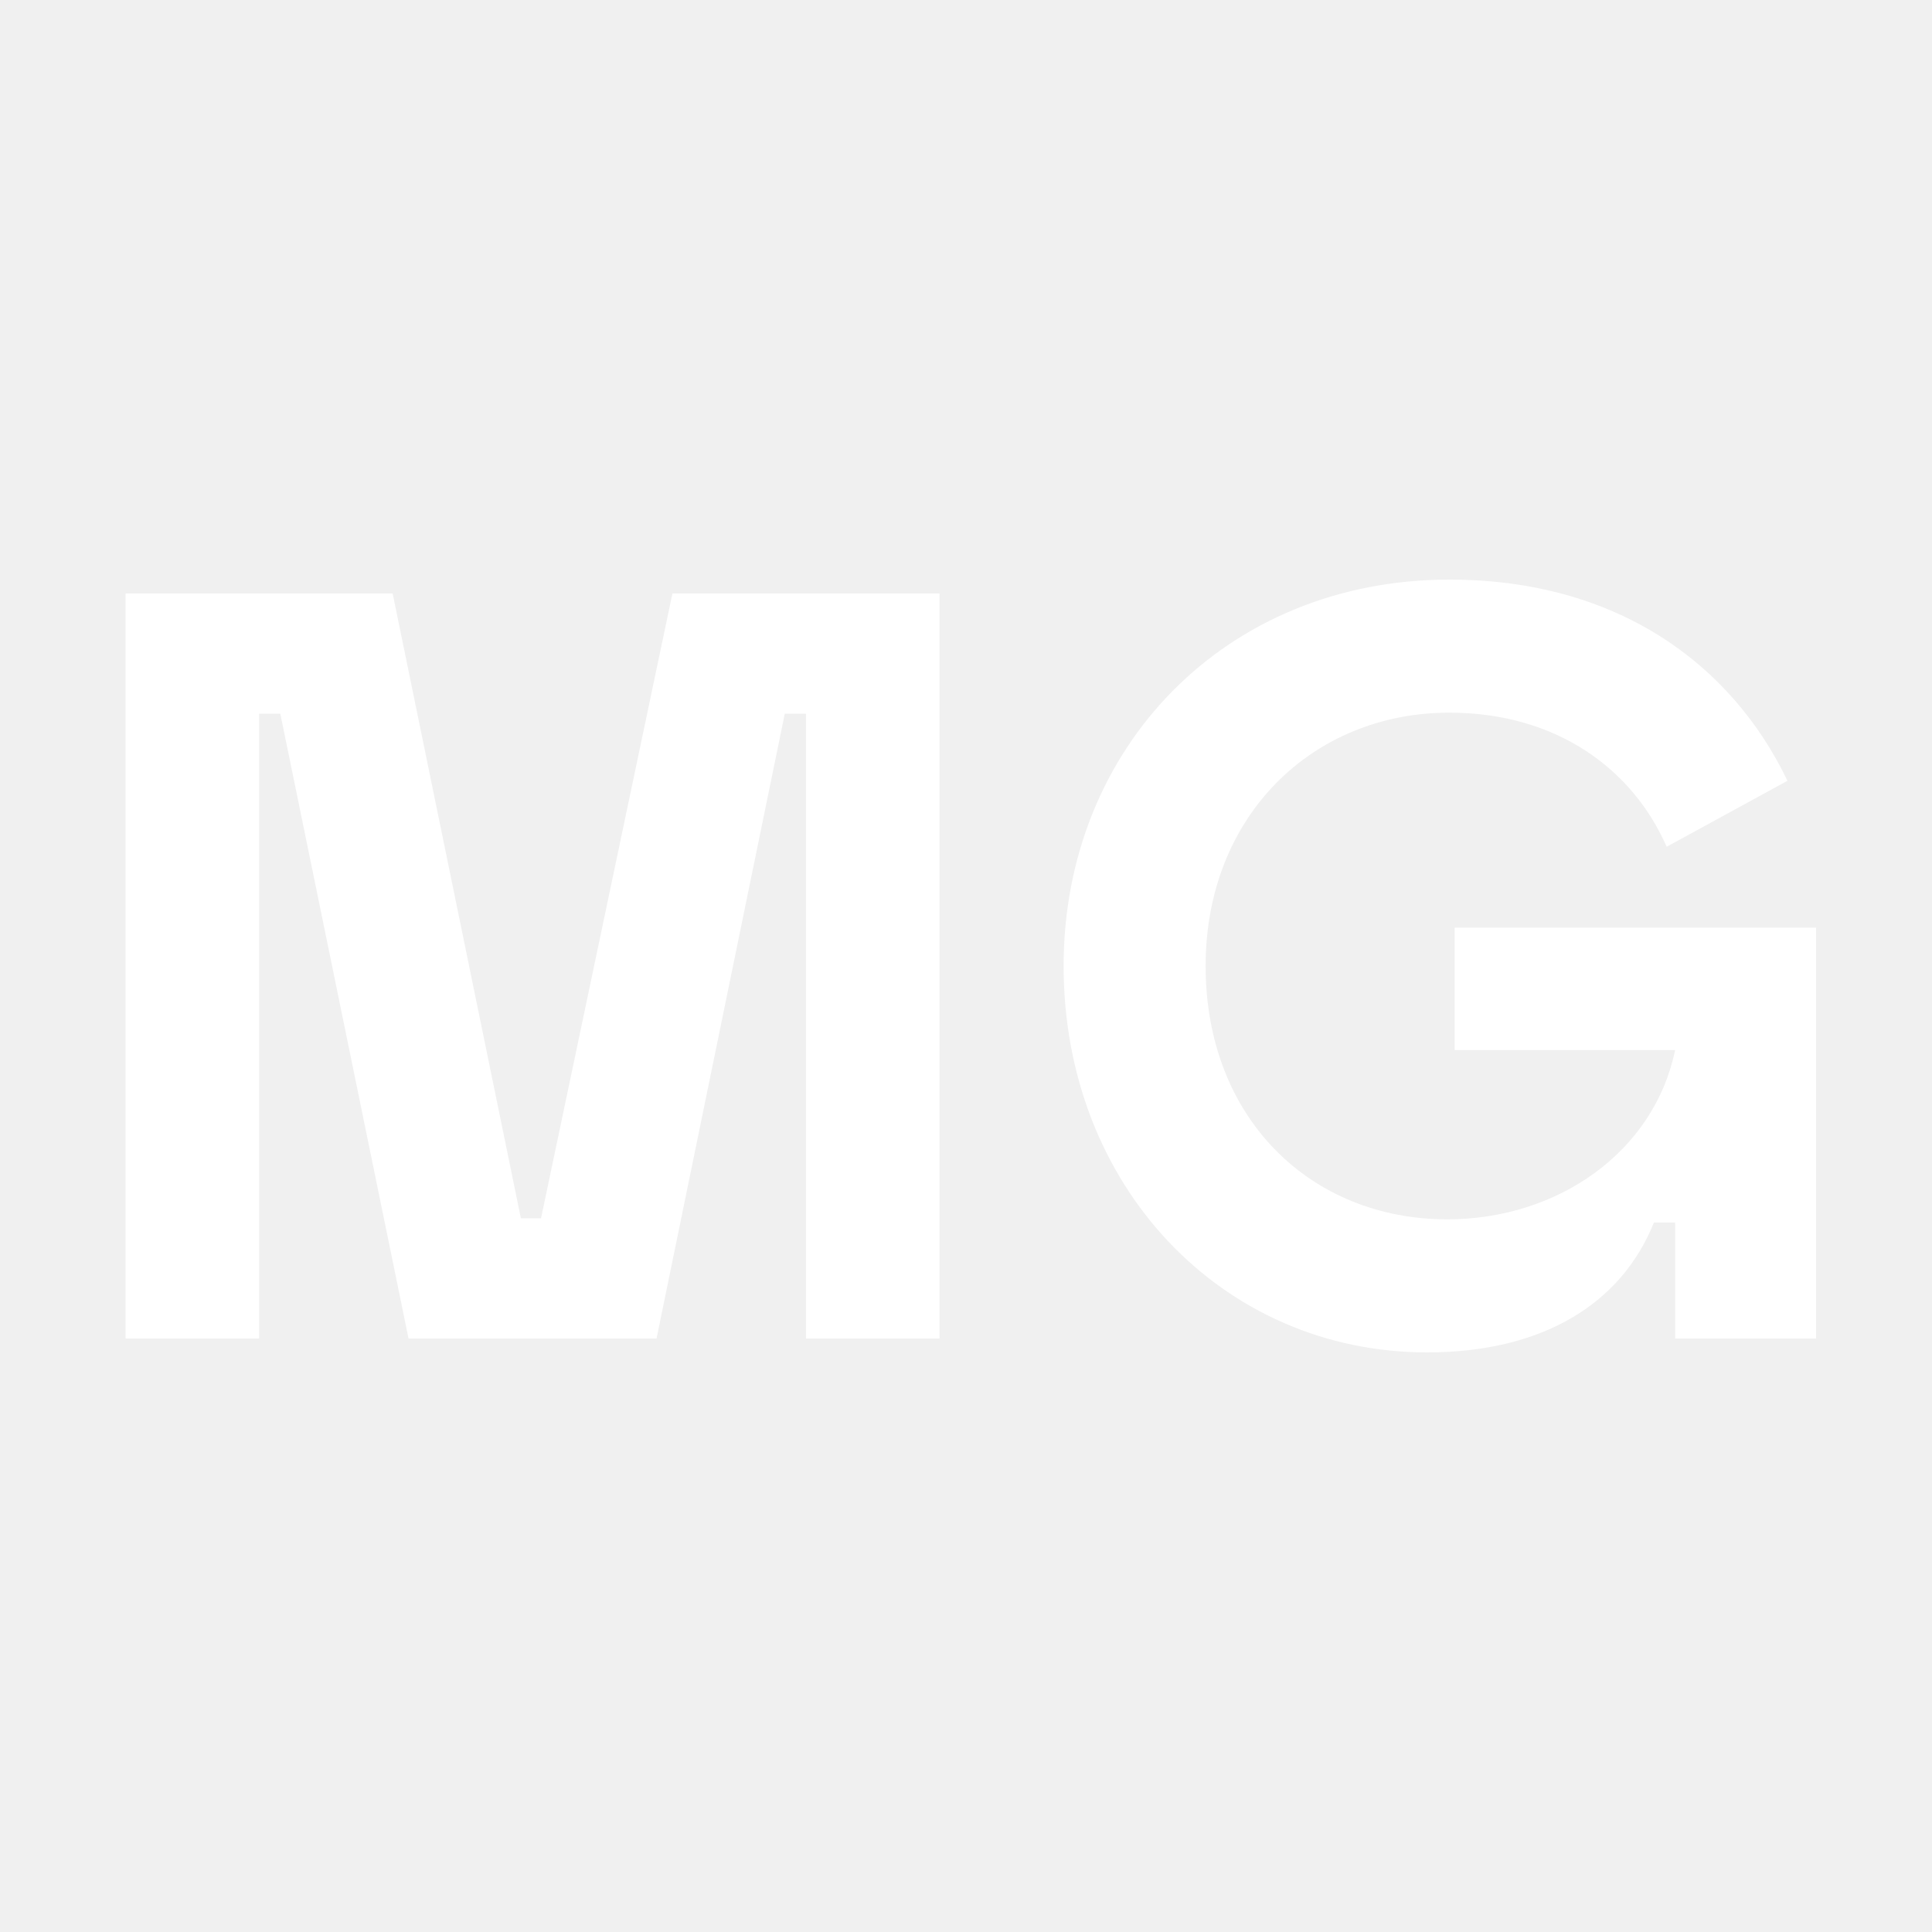
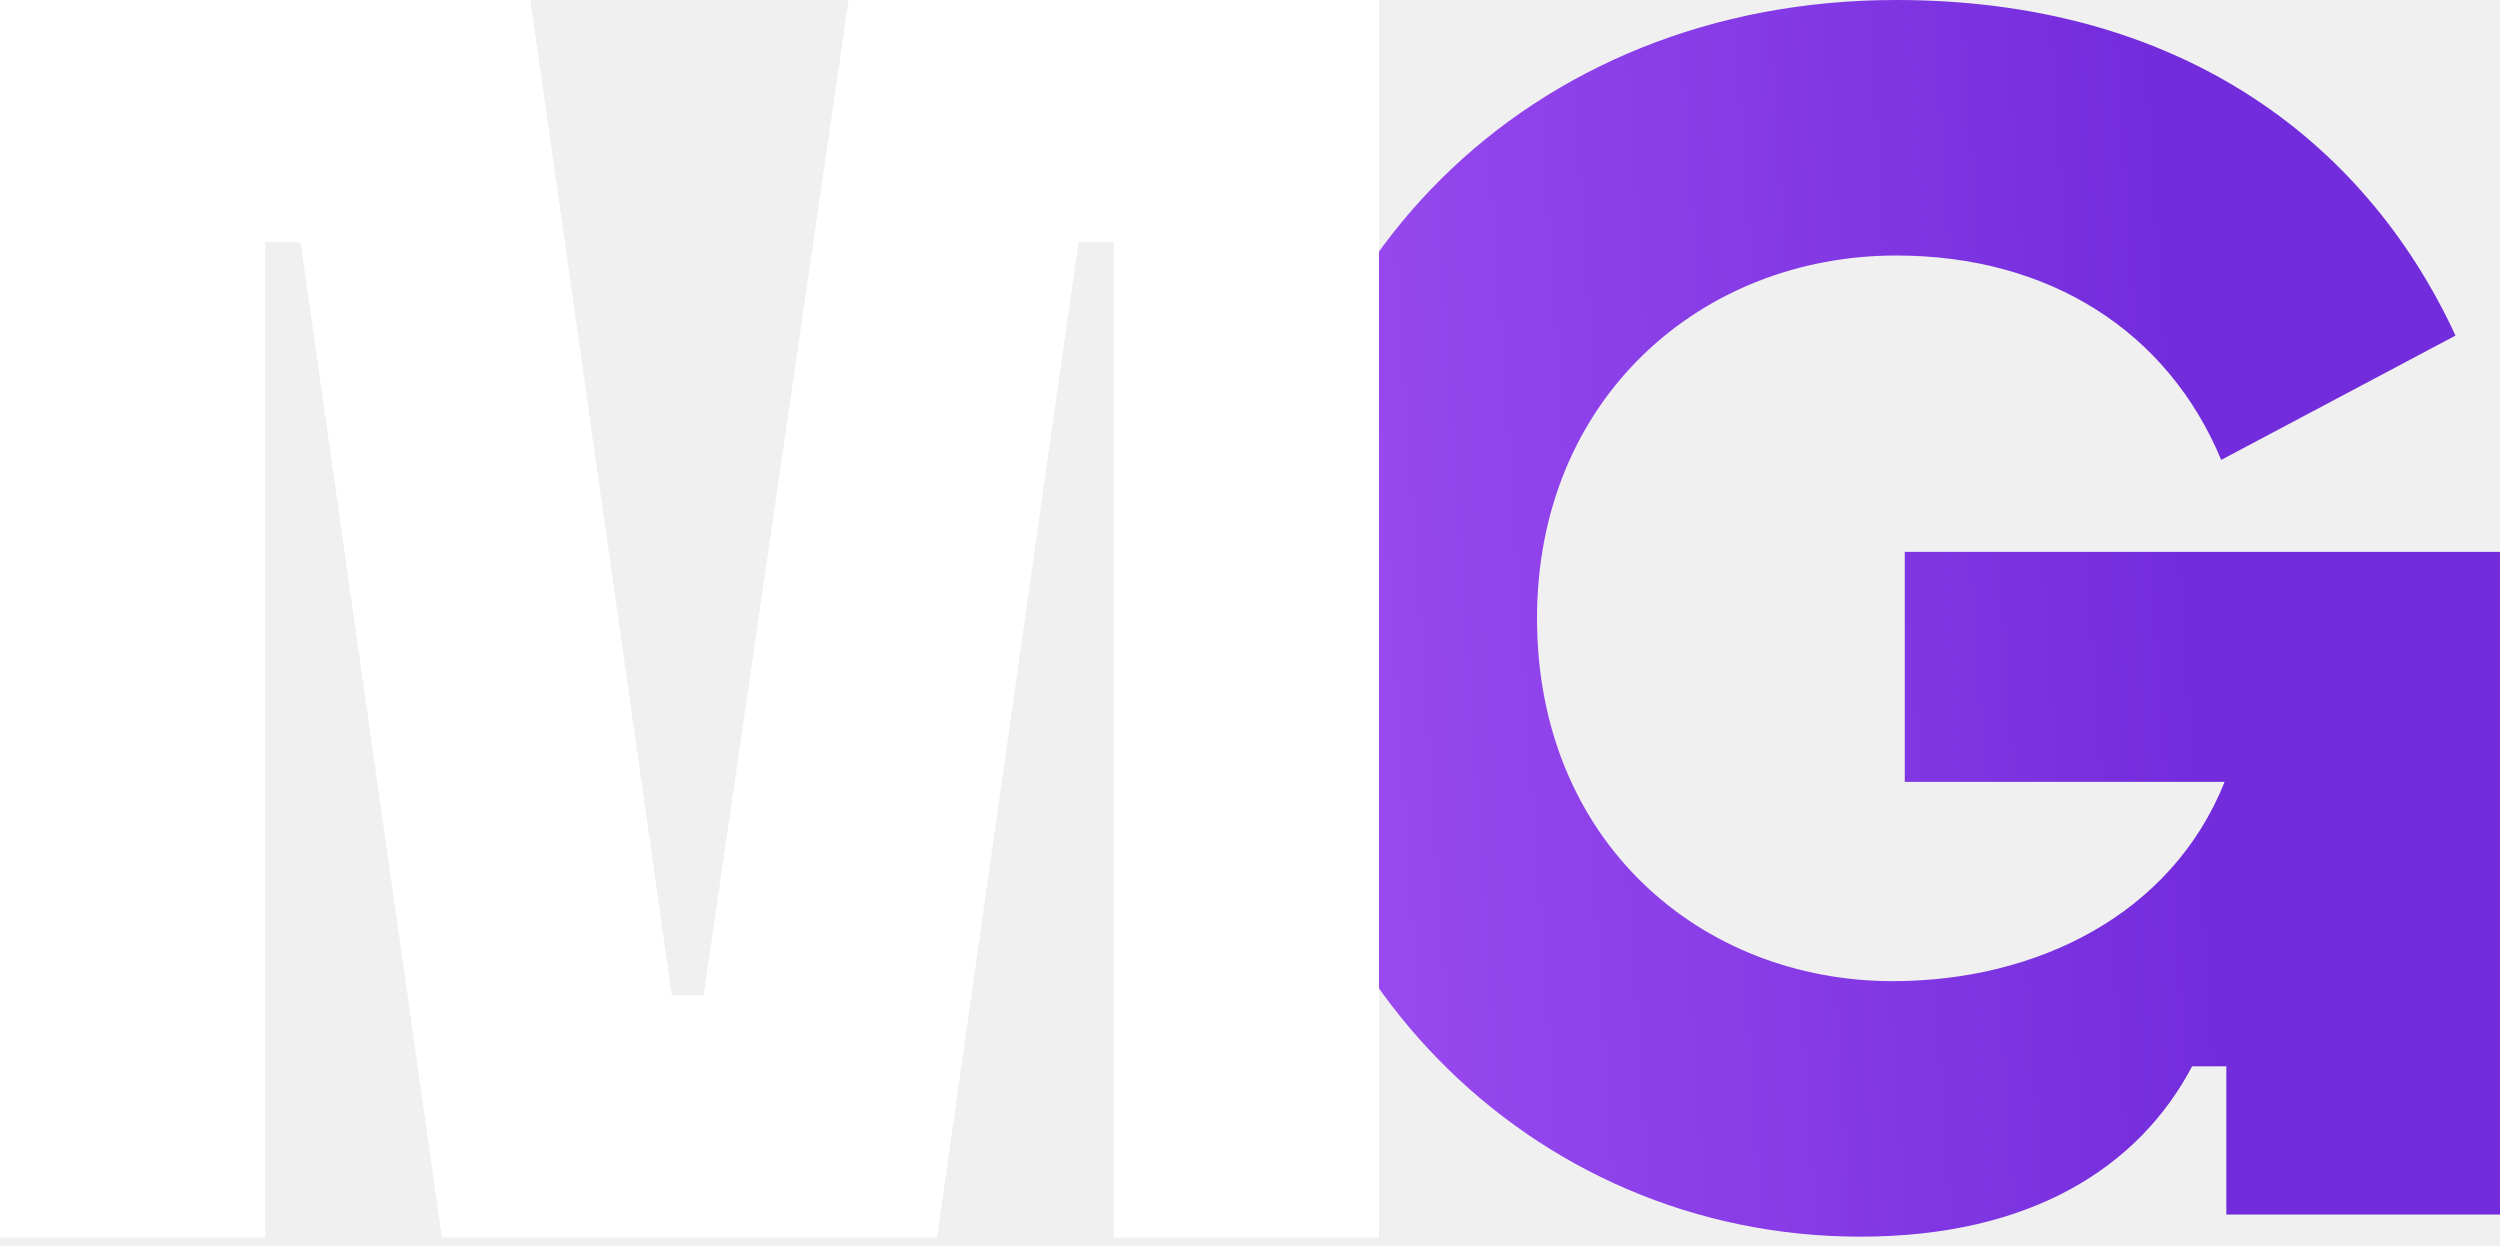
- <svg xmlns="http://www.w3.org/2000/svg" width="200px" height="200px" viewBox="0 0 200 200" version="1.1">
-   <g id="Artboard" stroke="none" stroke-width="1" fill="none" fill-rule="evenodd">
-     <g id="MG" transform="translate(13, 60)" fill="#FFFFFF" fill-rule="nonzero">
-       <polygon id="Path" points="29.293 78.567 54.965 78.567 68.24 13.884 70.434 13.884 70.434 78.567 84.258 78.567 84.258 1.433 56.611 1.433 43.007 66.116 40.922 66.116 27.647 1.433 0 1.433 0 78.567 13.824 78.567 13.824 13.884 16.018 13.884" />
-       <path d="M134.736,80 C146.585,80 154.813,75.041 158.214,66.556 L160.408,66.556 L160.408,78.567 L175,78.567 L175,36.033 L137.589,36.033 L137.589,48.705 L160.408,48.705 C158.214,59.284 148.231,66.226 136.821,66.226 C122.668,66.226 111.806,55.758 111.806,40 C111.806,24.463 122.887,13.774 137.04,13.774 C148.121,13.774 156.02,19.614 159.531,27.658 L172.038,20.826 C166.223,8.705 154.374,0 137.04,0 C113.891,0 97.105,17.41 97.105,40 C97.105,62.81 113.562,80 134.736,80 Z" id="Path" />
-     </g>
-   </g>
+ <svg xmlns="http://www.w3.org/2000/svg" width="281" height="140" viewBox="0 0 281 140" fill="none">
+   <path d="M209.097 139C171.992 139 142 108.941 142 69.5C142 30.442 171.607 0 213.134 0C244.472 0 265.62 15.317 276.001 37.718L249.663 51.694C243.703 37.335 230.437 28.719 213.134 28.719C191.217 28.719 172.761 44.802 172.761 69.5C172.761 94.581 191.217 110.281 212.75 110.281C228.899 110.281 244.087 102.814 250.047 87.88H214.095V62.033H281V136.511H250.239V119.854H246.394C240.434 131.15 228.322 139 209.097 139Z" fill="url(#paint0_linear_59_103)" />
+   <path d="M49.679 139.103L33.782 27.224H29.808V139.103H0V0H59.615L75.513 111.878H79.09L95.385 0H155V139.103H125.192V27.224H121.218L105.321 139.103H49.679Z" fill="white" />
+   <defs>
+     <linearGradient id="paint0_linear_59_103" x1="246" y1="64.5" x2="128" y2="72.5" gradientUnits="userSpaceOnUse">
+       <stop stop-color="#732CDC" />
+       <stop offset="1" stop-color="#A251F4" />
+     </linearGradient>
+   </defs>
</svg>
